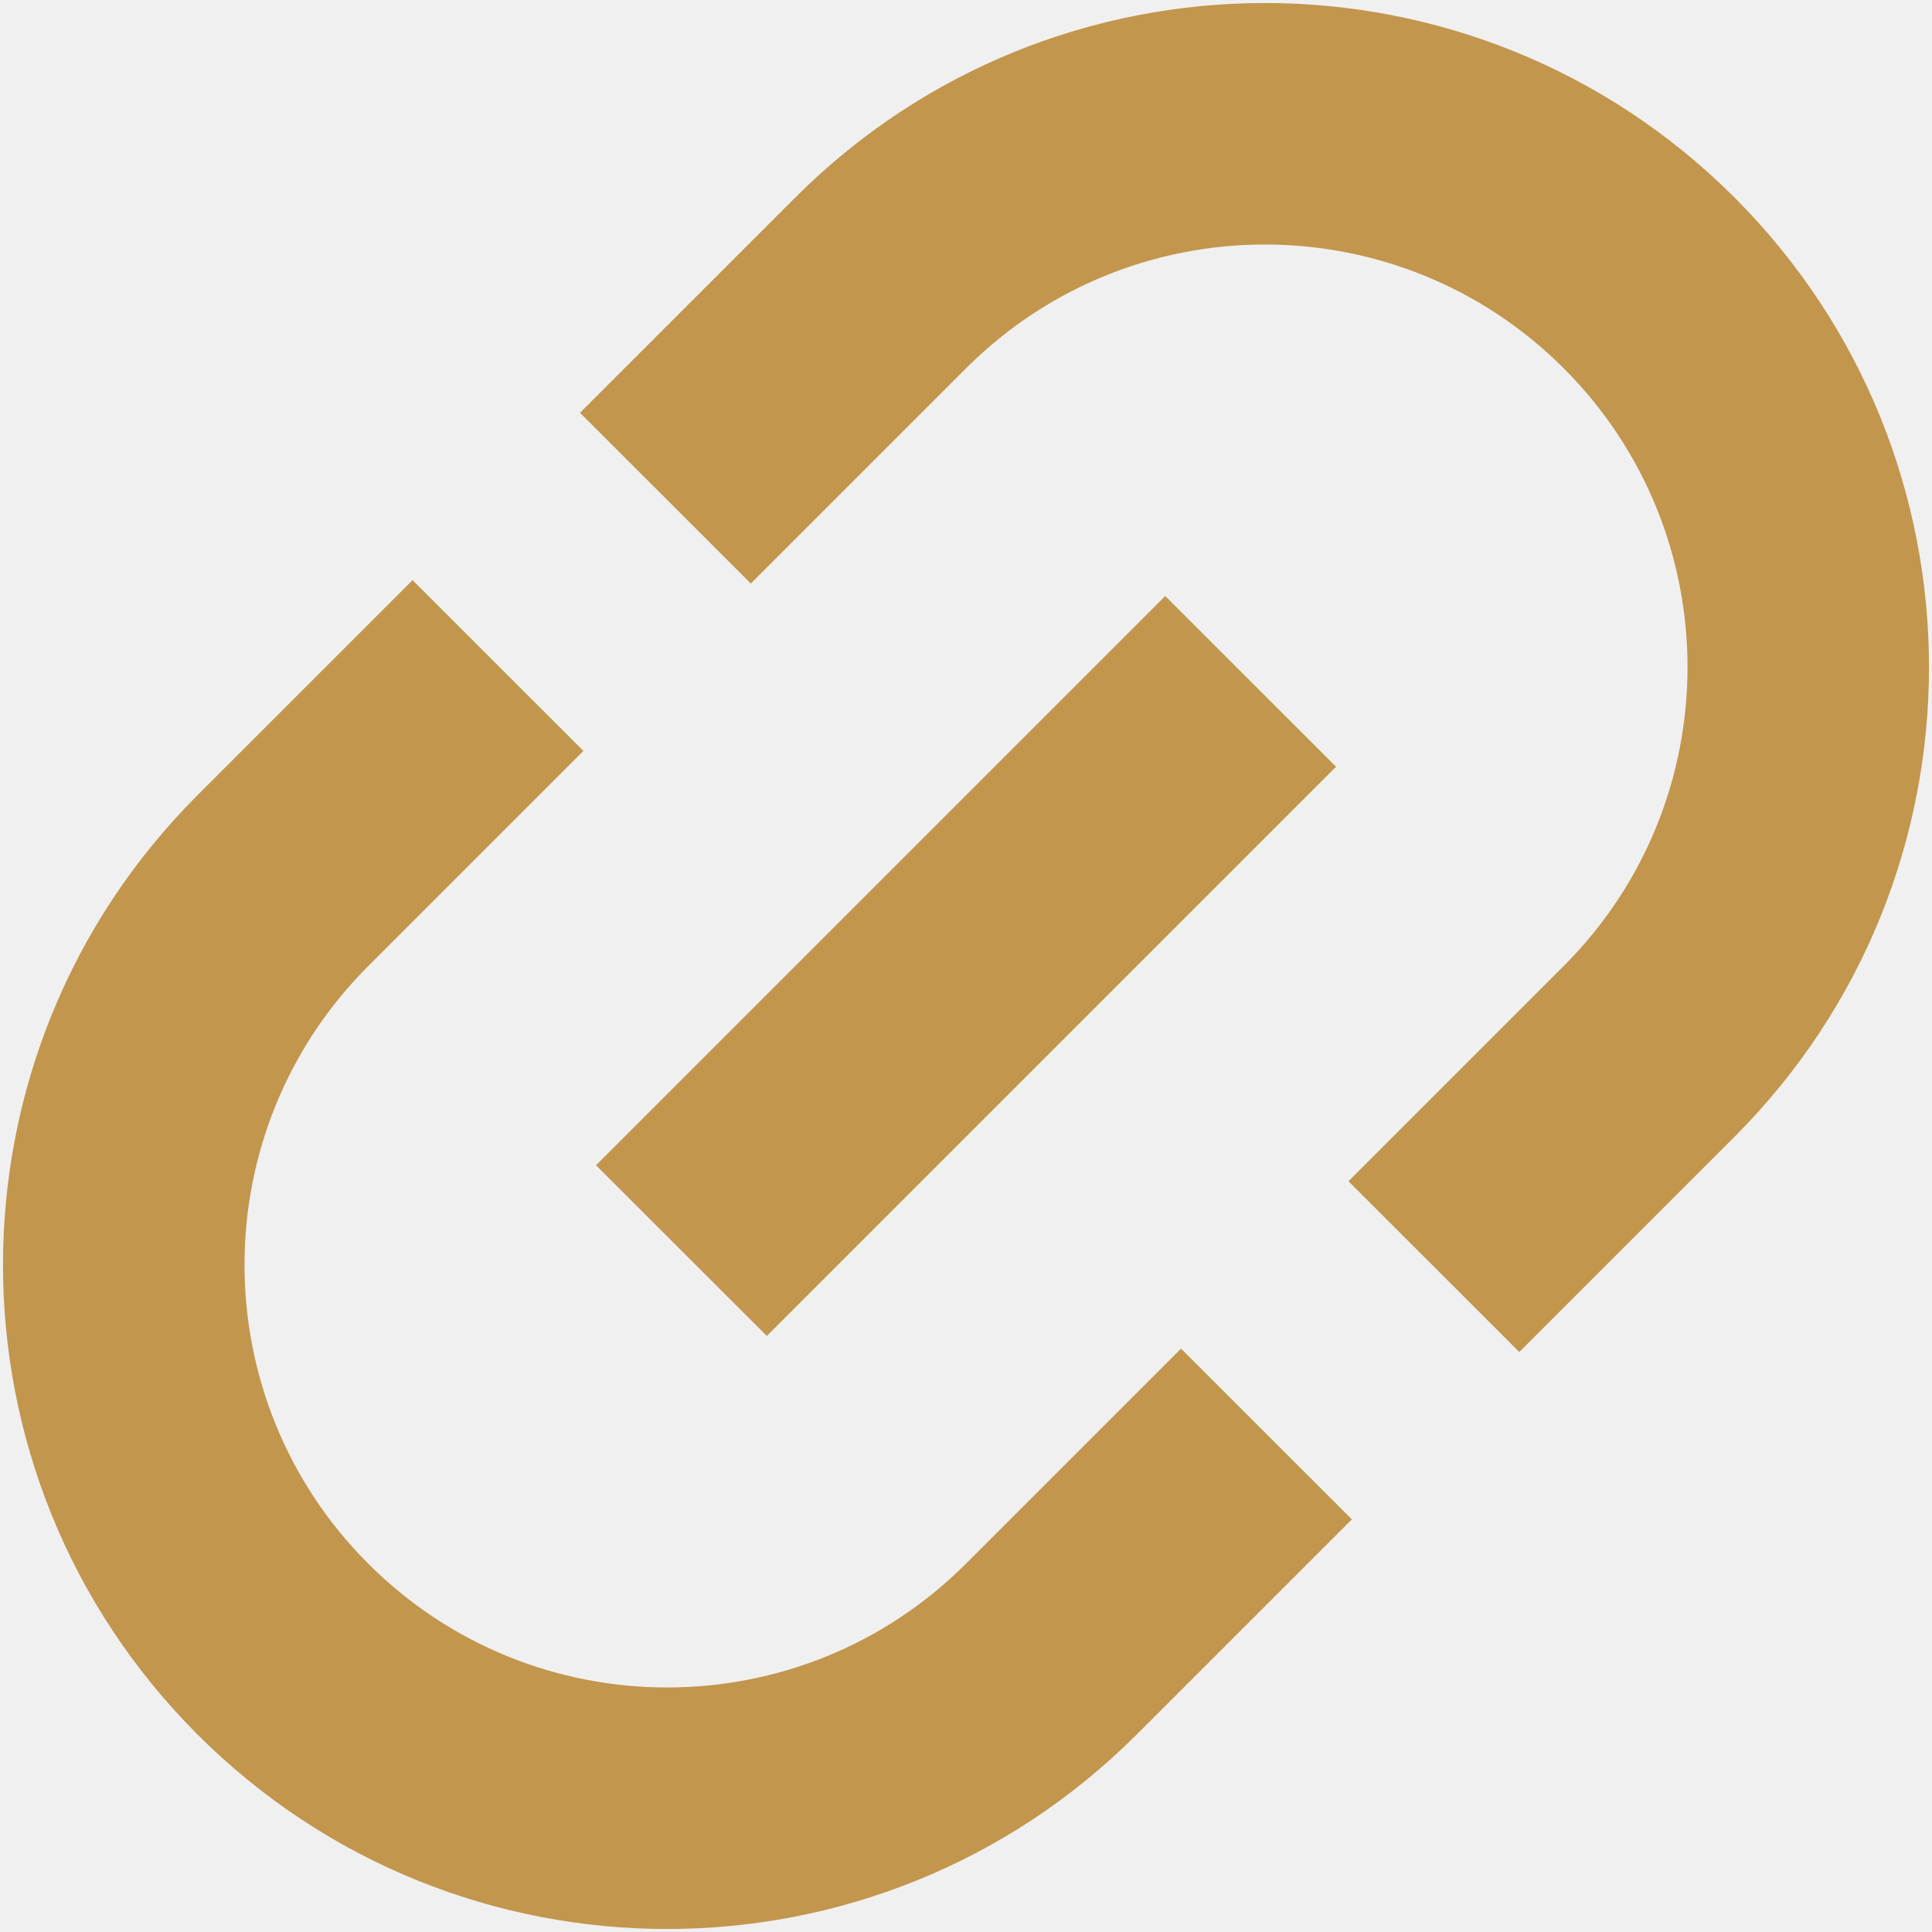
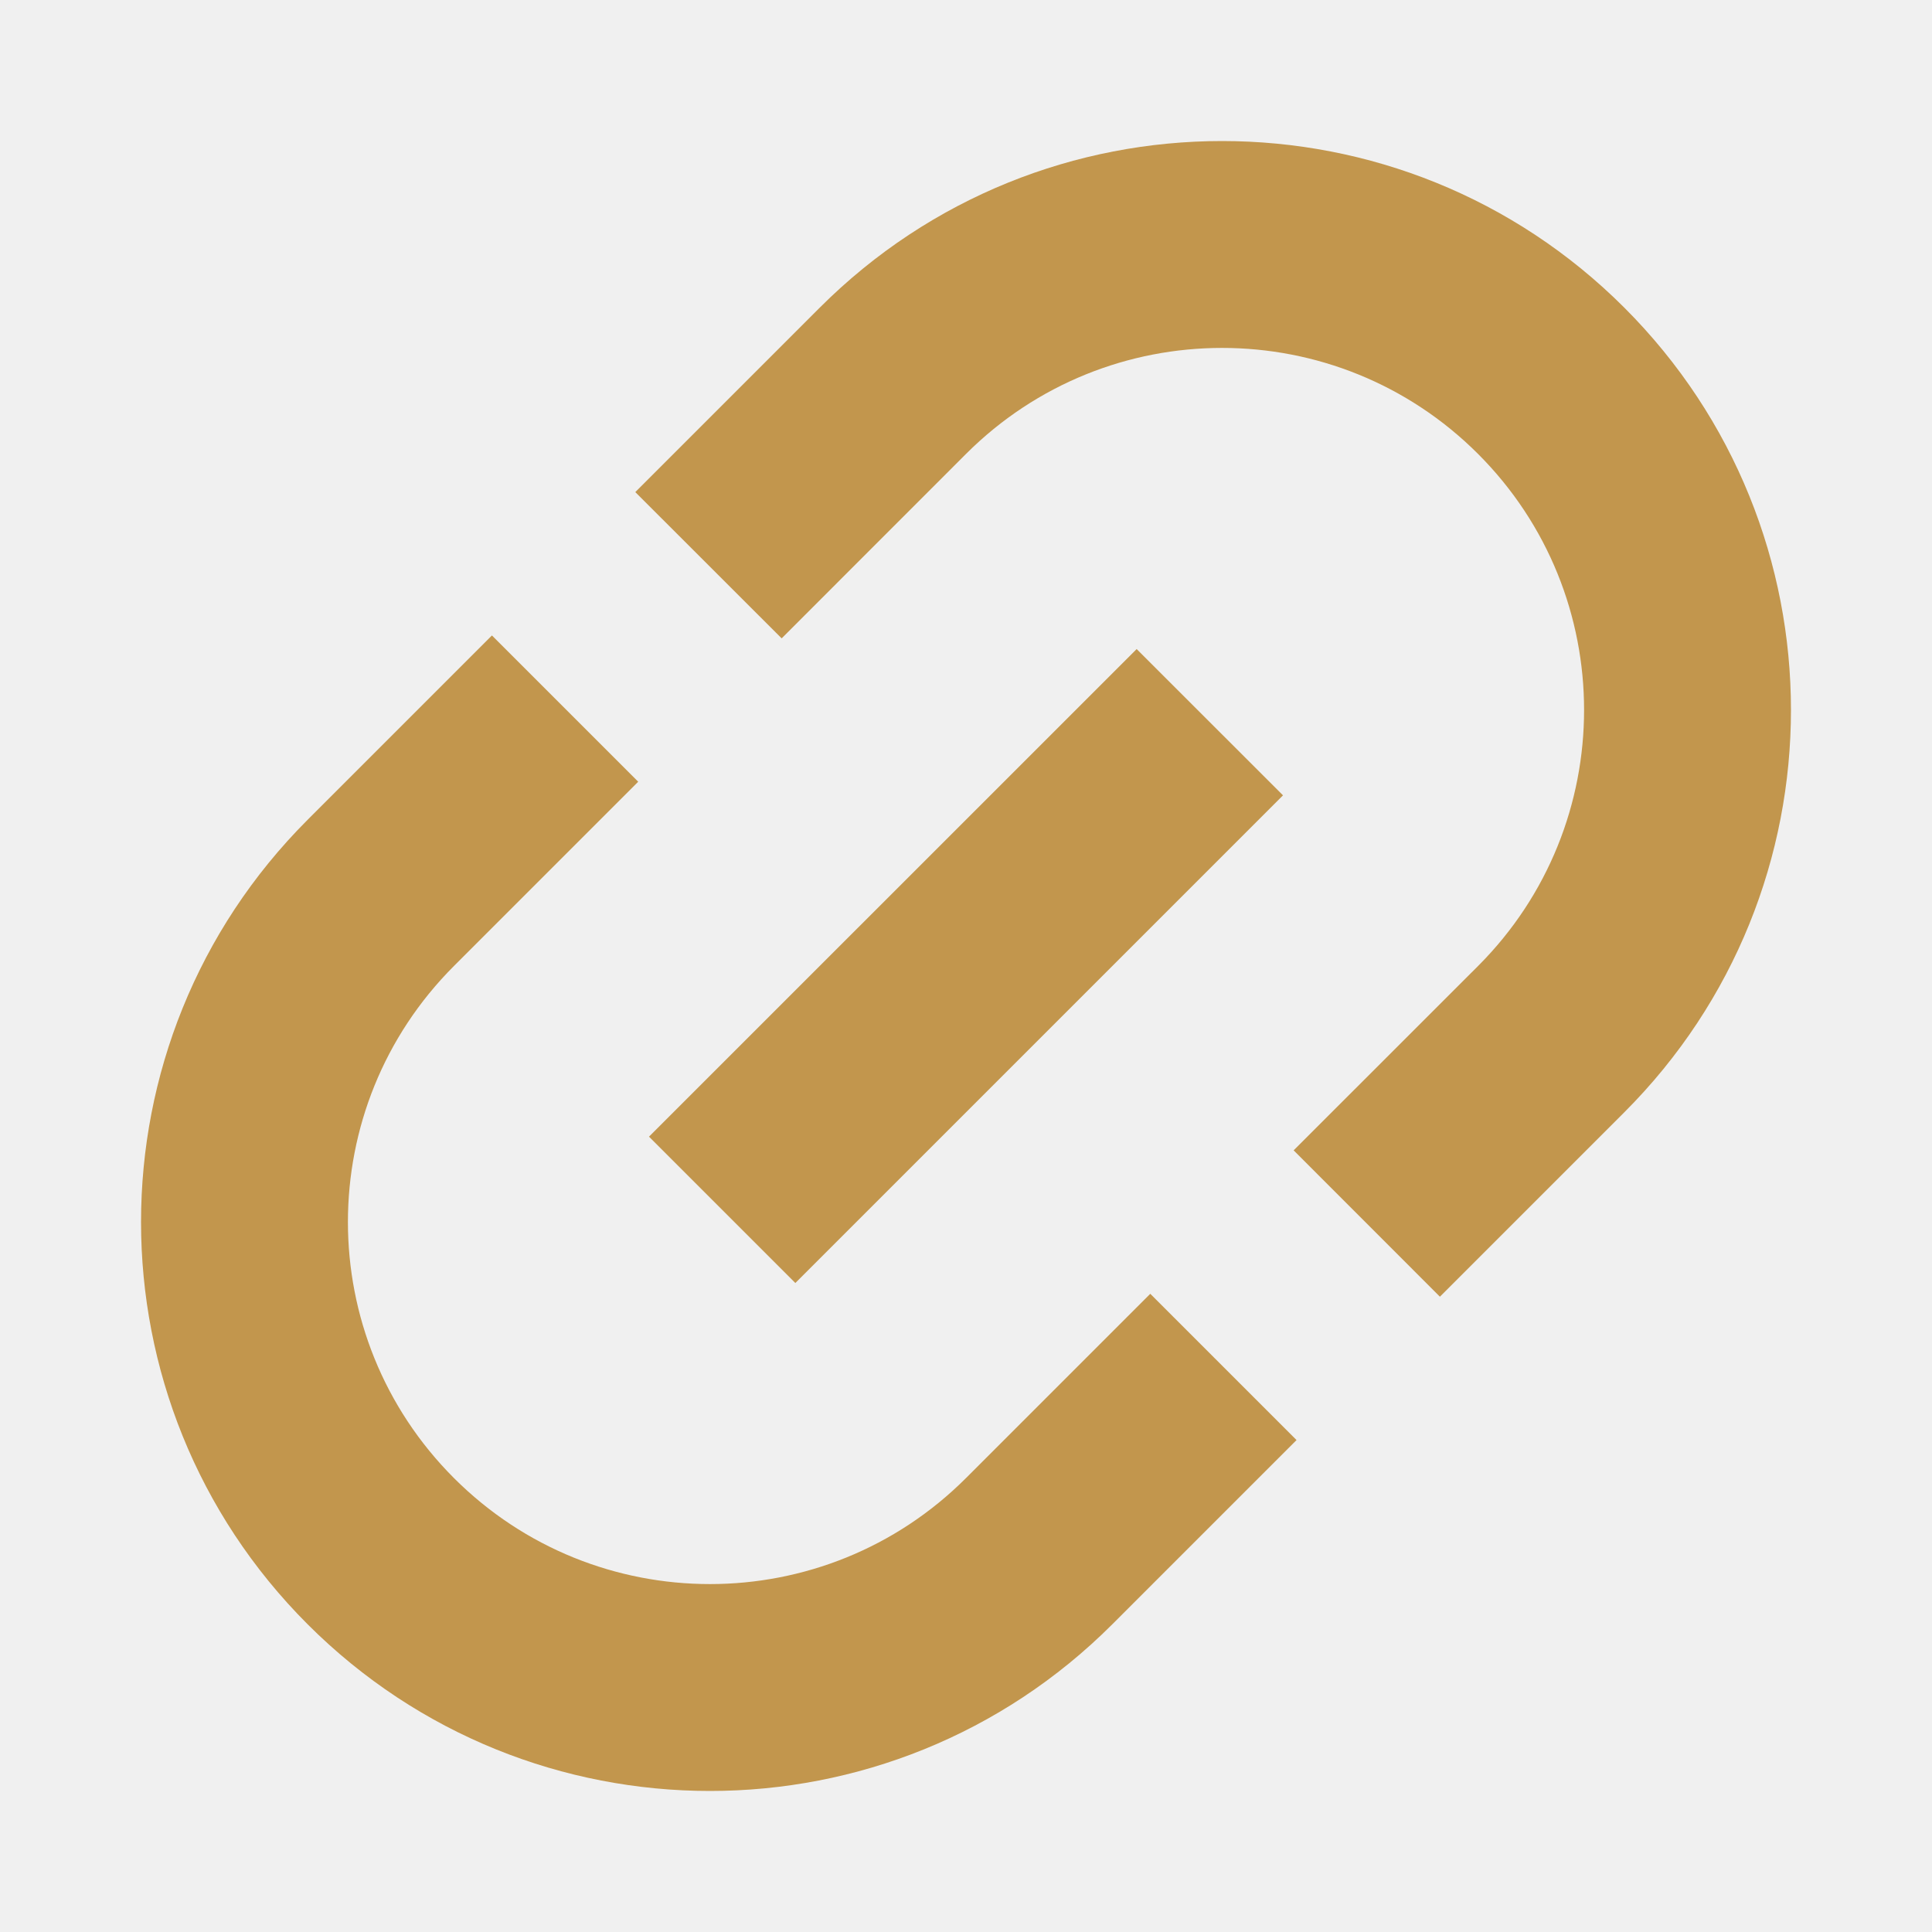
<svg xmlns="http://www.w3.org/2000/svg" width="24" height="24" viewBox="0 0 24 24" fill="none">
-   <g clip-path="url(#clip0_4002_7820)">
-     <path fill-rule="evenodd" clip-rule="evenodd" d="M7.404 14.475L14.475 7.404L16.597 9.525L9.526 16.596L7.404 14.475Z" fill="#C2964D" />
-     <path fill-rule="evenodd" clip-rule="evenodd" d="M19.425 4.575C17.375 2.525 14.051 2.525 12.001 4.575L9.327 7.249L7.205 5.128L9.879 2.454C13.101 -0.768 18.325 -0.768 21.547 2.454C24.768 5.676 24.768 10.899 21.547 14.121L18.873 16.795L16.751 14.674L19.425 12C21.476 9.949 21.476 6.625 19.425 4.575Z" fill="#C2964D" />
-     <path fill-rule="evenodd" clip-rule="evenodd" d="M4.575 19.425C6.625 21.475 9.949 21.475 11.999 19.425L14.671 16.753L16.793 18.874L14.121 21.546C10.899 24.768 5.675 24.768 2.453 21.546C-0.768 18.324 -0.768 13.101 2.453 9.879L5.125 7.207L7.247 9.328L4.575 12C2.525 14.051 2.525 17.375 4.575 19.425Z" fill="#C2964D" />
+   <g clip-path="url(#clip0_329_9661)">
+     <path fill-rule="evenodd" clip-rule="evenodd" d="M8.062 14.12L14.12 8.063L15.938 9.88L9.88 15.938L8.062 14.12Z" fill="#C2964D" />
+     <path fill-rule="evenodd" clip-rule="evenodd" d="M18.361 5.639C16.605 3.883 13.757 3.883 12 5.639L9.71 7.93L7.892 6.113L10.183 3.822C12.943 1.062 17.418 1.062 20.178 3.822C22.938 6.582 22.938 11.057 20.178 13.817L17.887 16.108L16.07 14.29L18.361 12C20.117 10.243 20.117 7.396 18.361 5.639Z" fill="#C2964D" />
+     <path fill-rule="evenodd" clip-rule="evenodd" d="M5.639 18.361C7.395 20.117 10.243 20.117 12 18.361L14.289 16.072L16.106 17.889L13.817 20.178C11.057 22.938 6.582 22.938 3.822 20.178C1.062 17.418 1.062 12.943 3.822 10.183L6.111 7.894L7.928 9.711L5.639 12C3.883 13.757 3.883 16.604 5.639 18.361Z" fill="#C2964D" />
  </g>
  <defs>
-     <clipPath id="clip0_4002_7820">
+     <clipPath id="clip0_329_9661">
      <rect width="24" height="24" fill="white" />
    </clipPath>
  </defs>
</svg>
